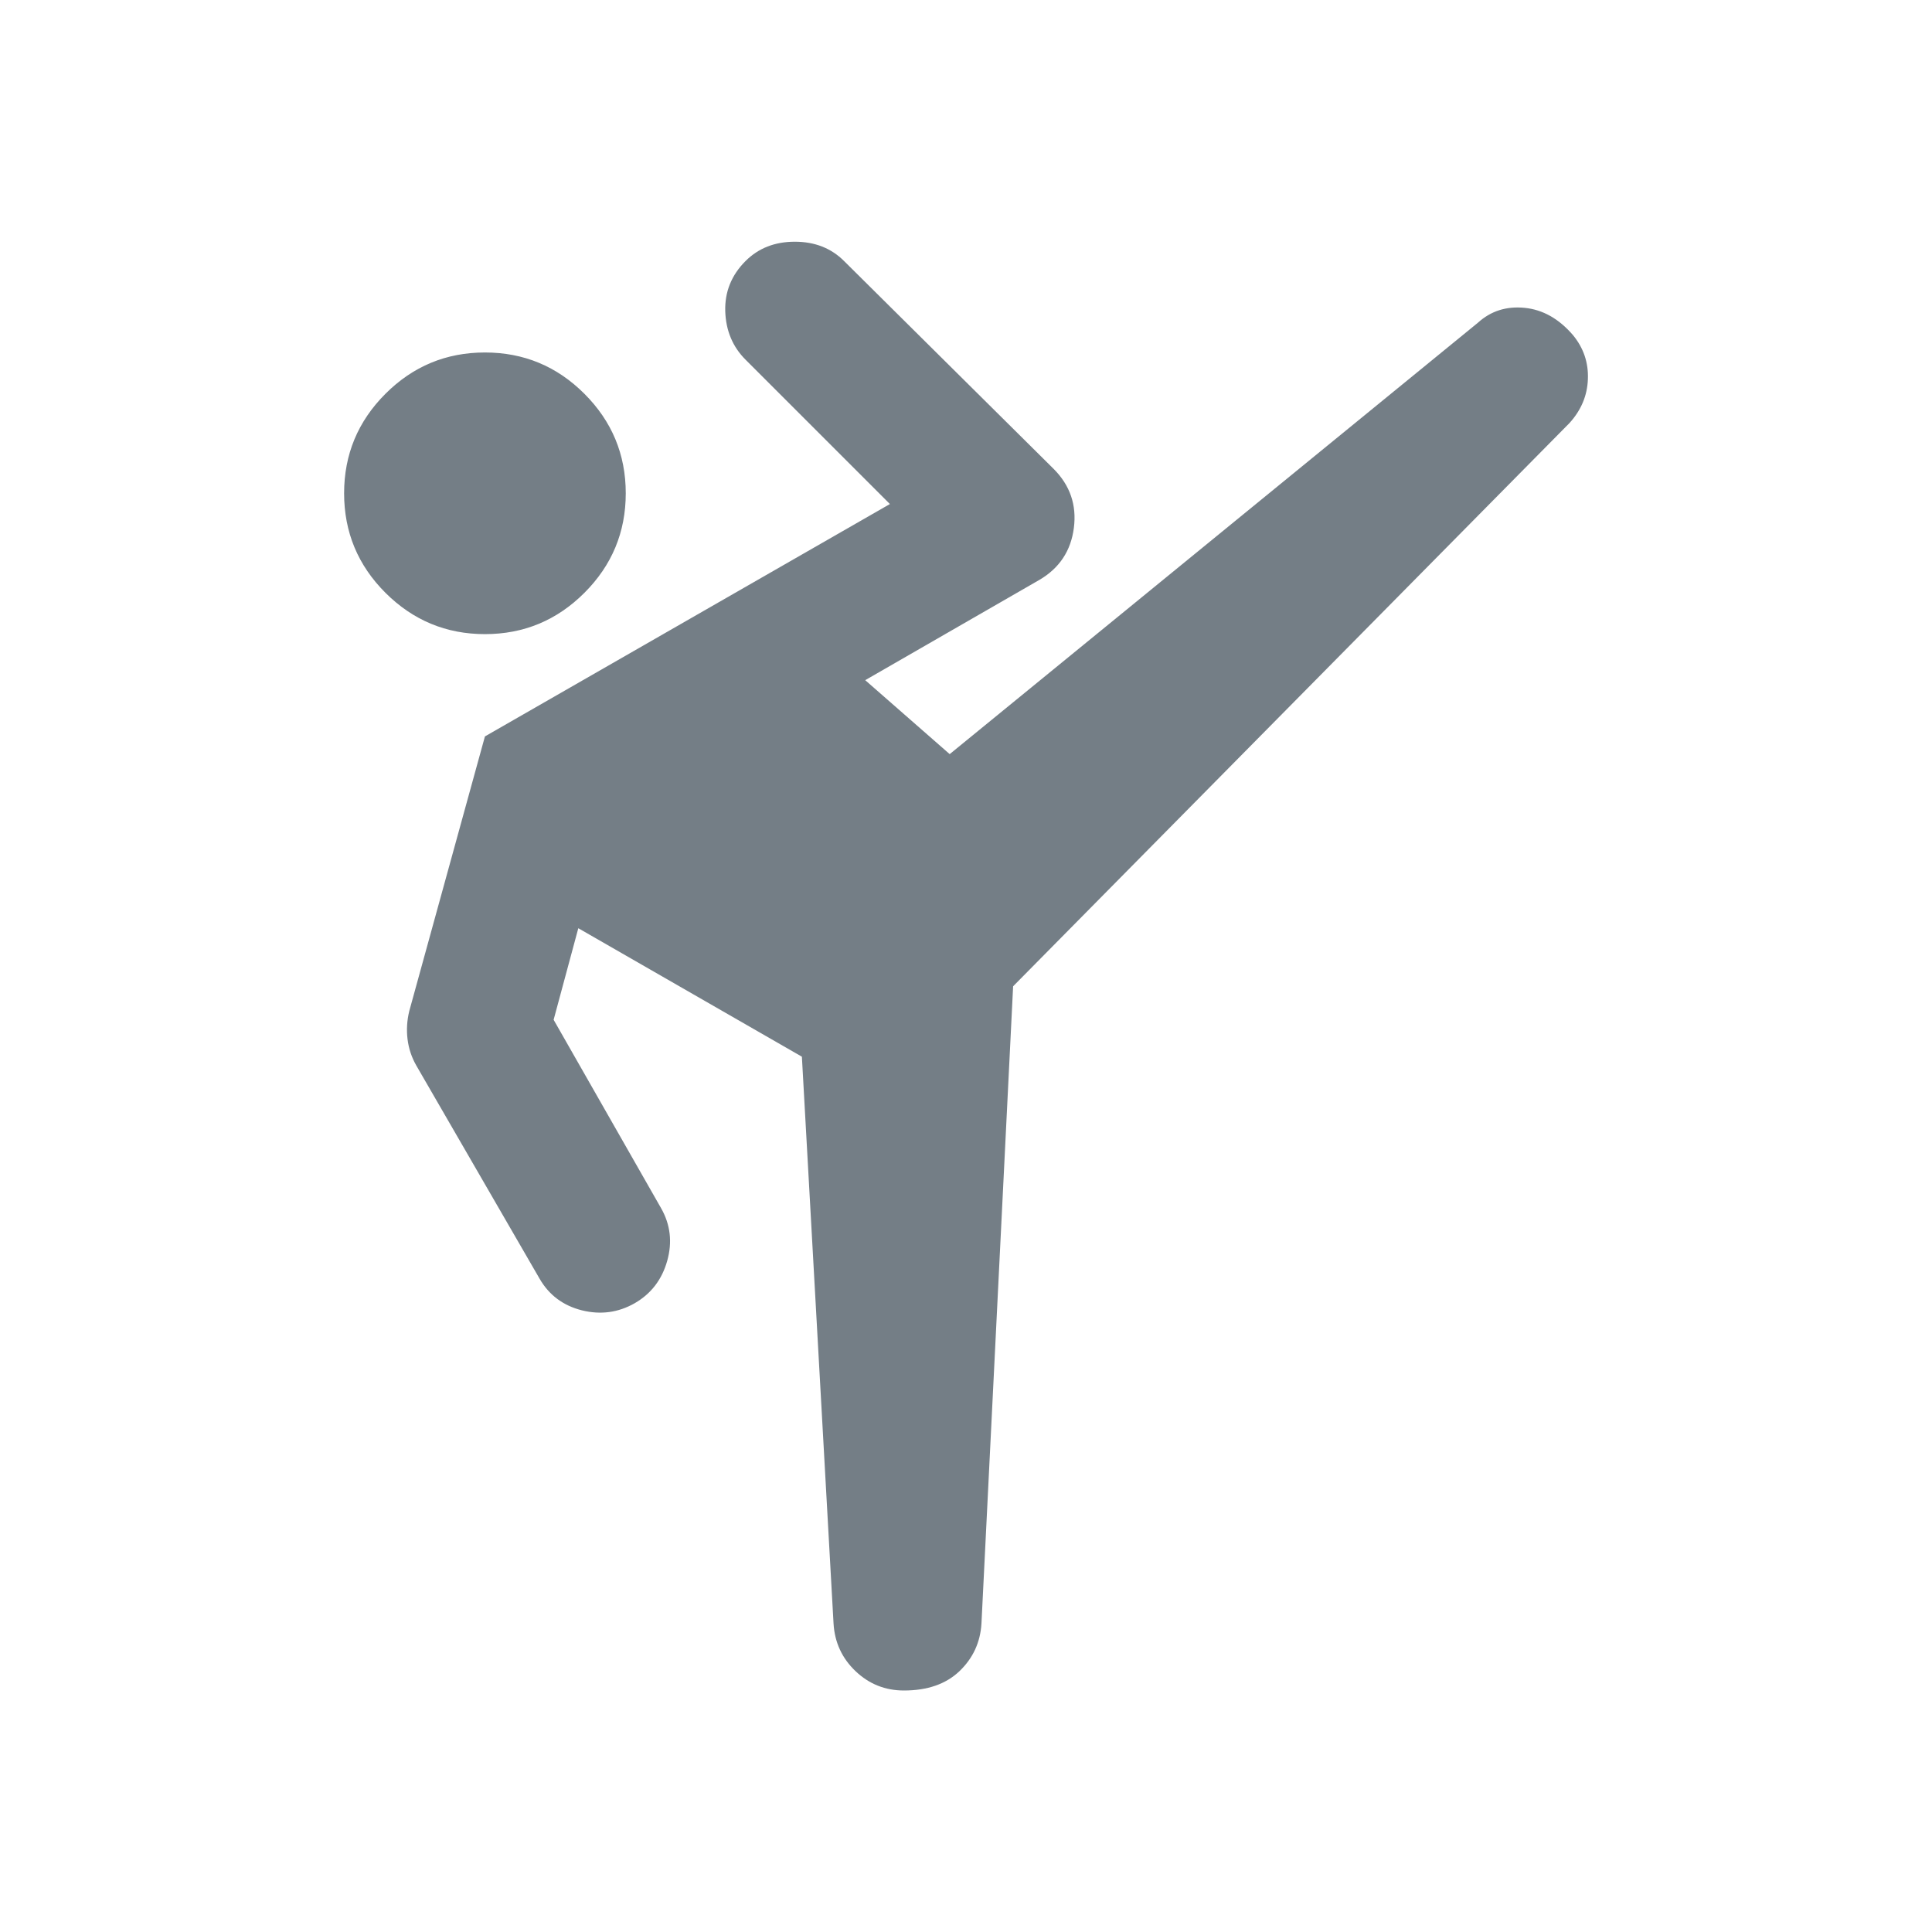
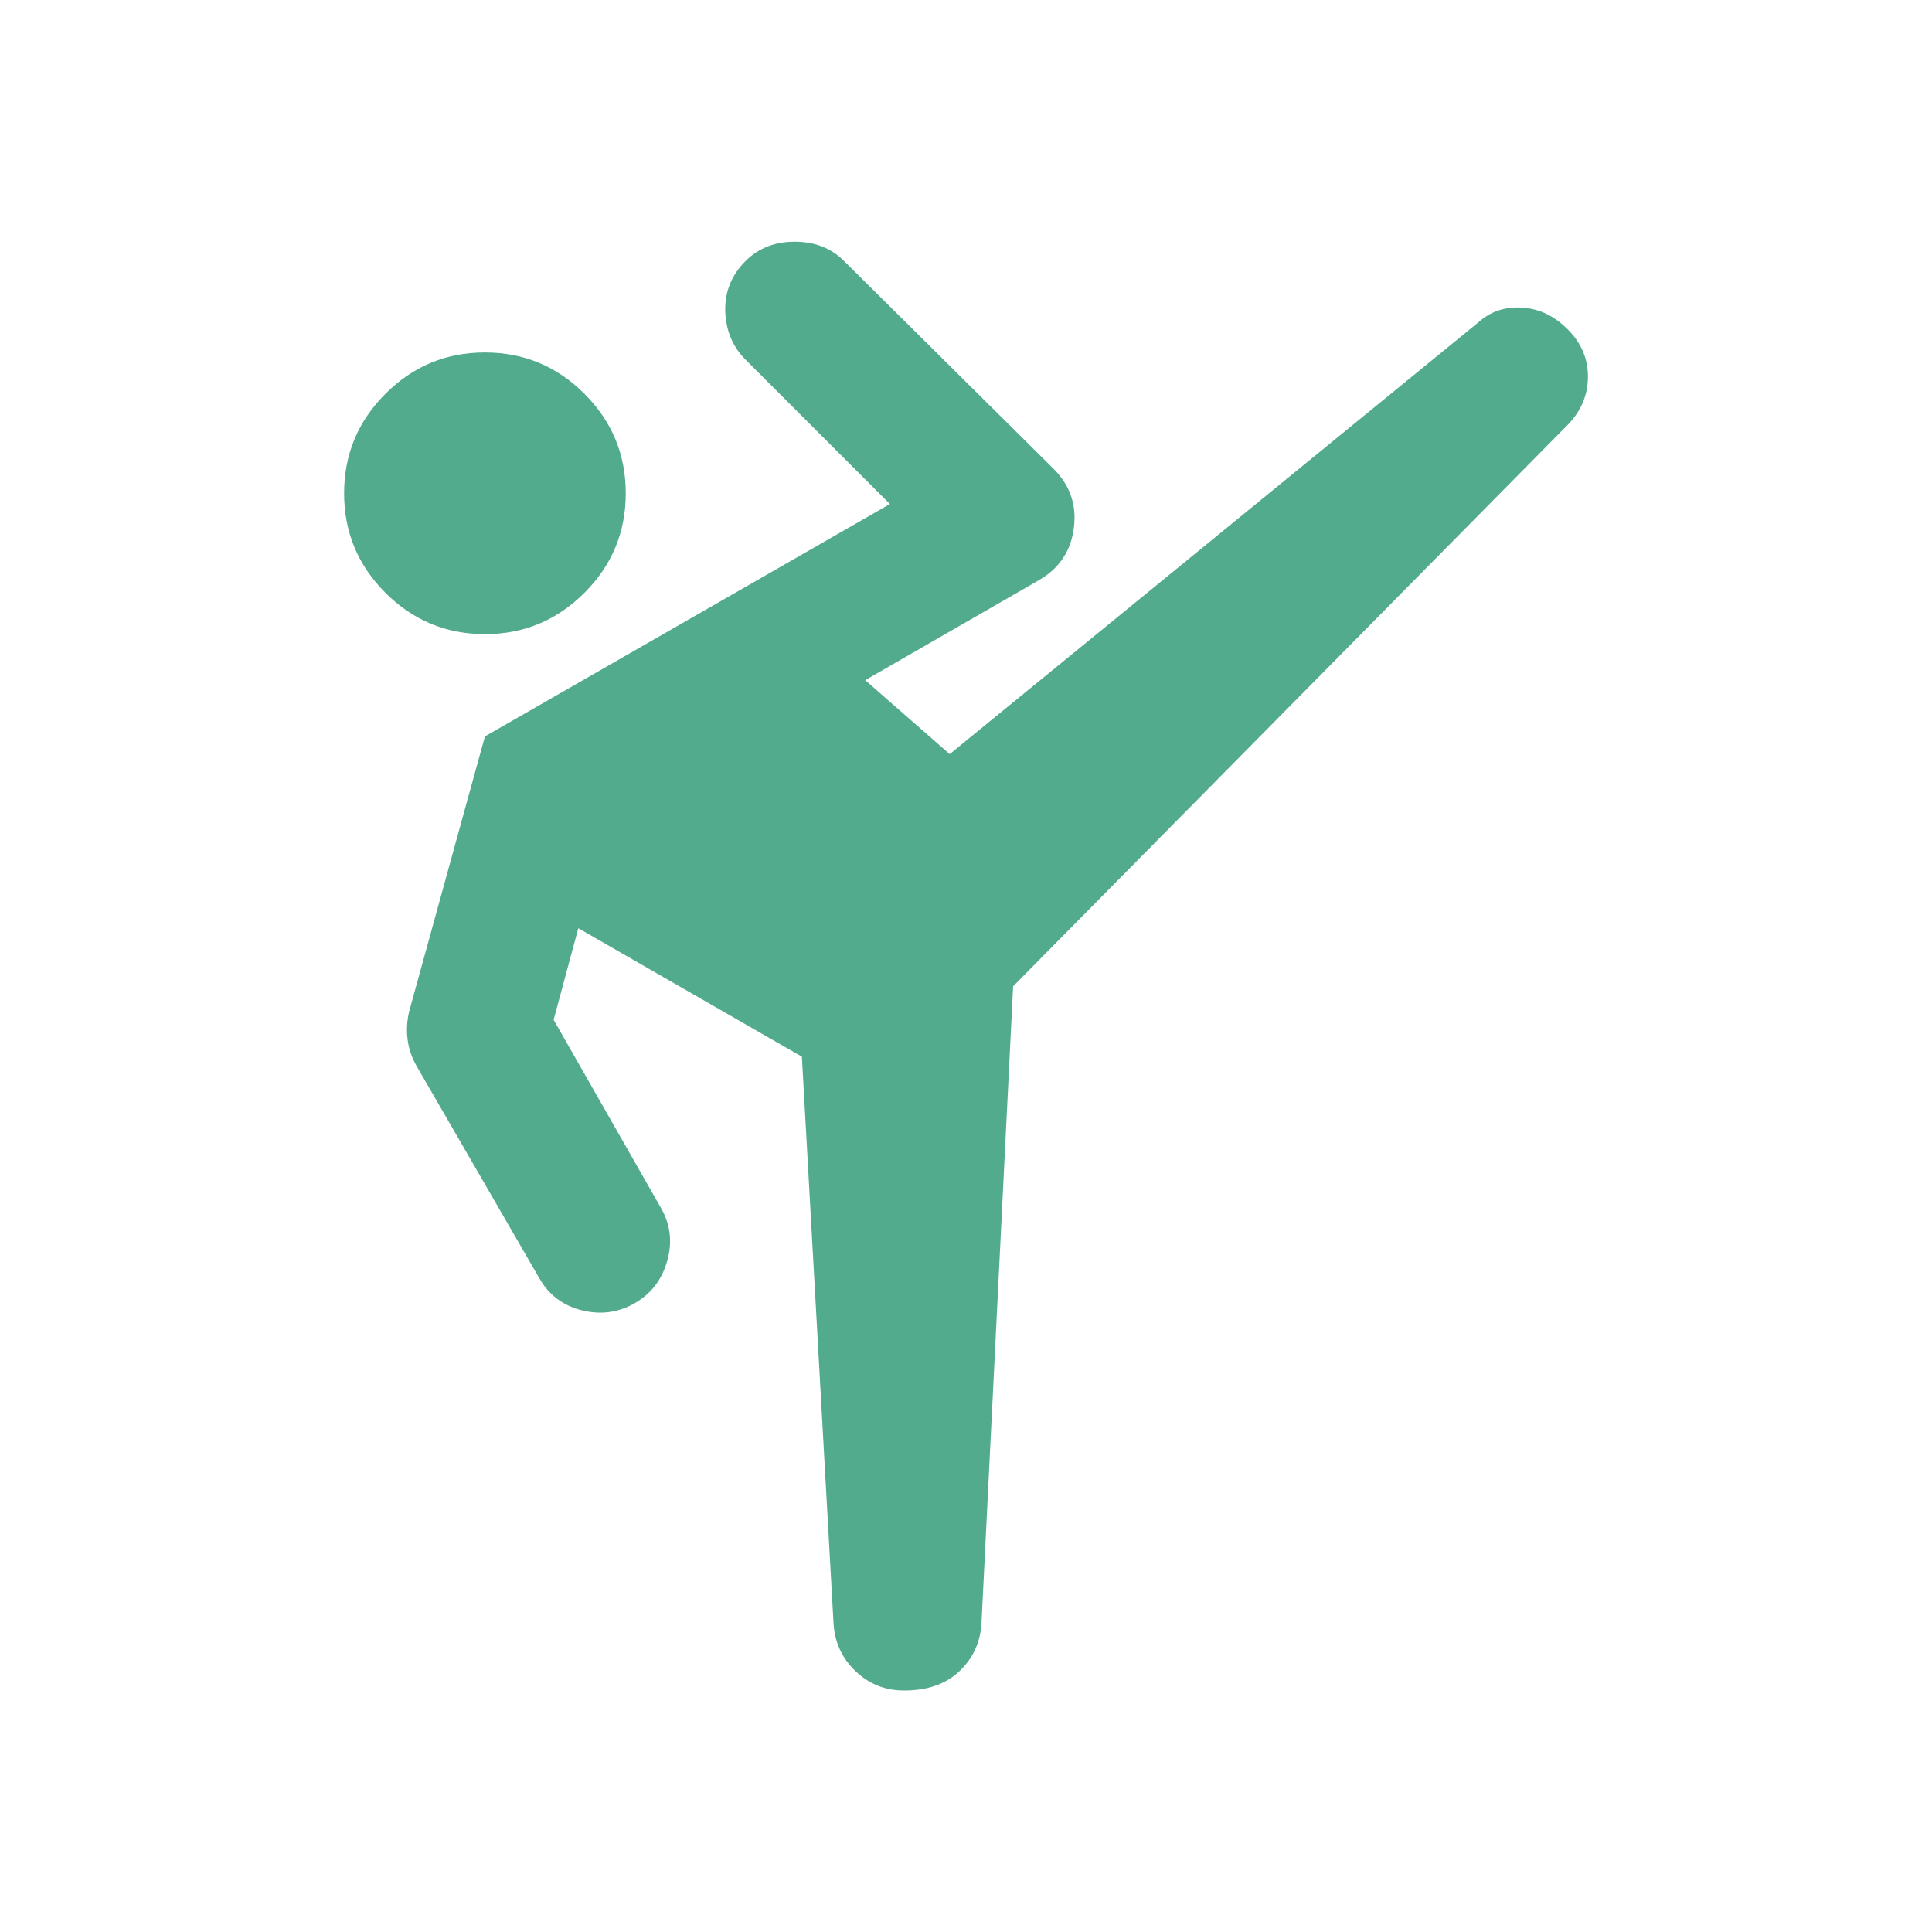
- <svg xmlns="http://www.w3.org/2000/svg" width="18" height="18" version="1.1" viewBox="0 0 18 18">
-   <path d="m9.439 9.189-0.295 5.938q-0.016 0.262-0.205 0.443-0.189 0.18-0.517 0.18-0.262 0-0.451-0.18-0.189-0.18-0.205-0.443l-0.295-5.282-2.083-1.197-0.23 0.853 1.001 1.755q0.131 0.23 0.057 0.492-0.074 0.262-0.303 0.394-0.23 0.131-0.492 0.066-0.262-0.066-0.394-0.295l-1.148-1.985q-0.066-0.115-0.082-0.246-0.016-0.131 0.016-0.262l0.705-2.559 3.773-2.165-1.345-1.345q-0.18-0.18-0.189-0.451-0.008-0.271 0.189-0.468 0.18-0.18 0.459-0.18t0.459 0.18l1.952 1.936q0.23 0.23 0.189 0.55-0.041 0.32-0.32 0.484l-1.624 0.935 0.787 0.689 4.921-4.019q0.18-0.164 0.435-0.139 0.254 0.025 0.451 0.254 0.148 0.18 0.139 0.41-0.008 0.23-0.172 0.41zm-4.921-3.281q-0.541 0-0.927-0.385-0.385-0.385-0.385-0.927t0.385-0.927q0.385-0.385 0.927-0.385t0.927 0.385q0.385 0.385 0.385 0.927t-0.385 0.927q-0.385 0.385-0.927 0.385z" fill="#747E86" />
+ <svg xmlns="http://www.w3.org/2000/svg" height="18" viewBox="0 0 18 18" width="18">
+   <path d="m9.439 9.189-.295 5.938c-.011.175-.079.323-.205.443-.126.12-.298.18-.517.18-.175 0-.325-.06-.451-.18s-.194-.268-.205-.443l-.295-5.282-2.083-1.197-.23.853 1.001 1.755c.087.153.107.317.057.492-.049.175-.15.306-.303.394s-.317.109-.492.066c-.175-.044-.306-.142-.394-.295l-1.148-1.985c-.044-.077-.071-.159-.082-.246-.011-.087-.005-.175.016-.262l.705-2.559 3.773-2.165-1.345-1.345c-.12-.12-.183-.271-.189-.451-.005-.18.057-.336.189-.468.12-.12.273-.18.459-.18s.339.06.459.18l1.952 1.936c.153.153.216.336.189.55-.027.213-.134.375-.32.484l-1.624.935.787.689 4.921-4.019c.12-.109.265-.156.435-.139.17.016.32.101.451.254.098.12.145.257.139.41-.005.153-.063.29-.172.41zm-4.921-3.281c-.361 0-.67-.128-.927-.385s-.385-.566-.385-.927.128-.67.385-.927.566-.385.927-.385.67.128.927.385.385.566.385.927-.128.67-.385.927-.566.385-.927.385z" fill="#51ab8c" />
</svg>
